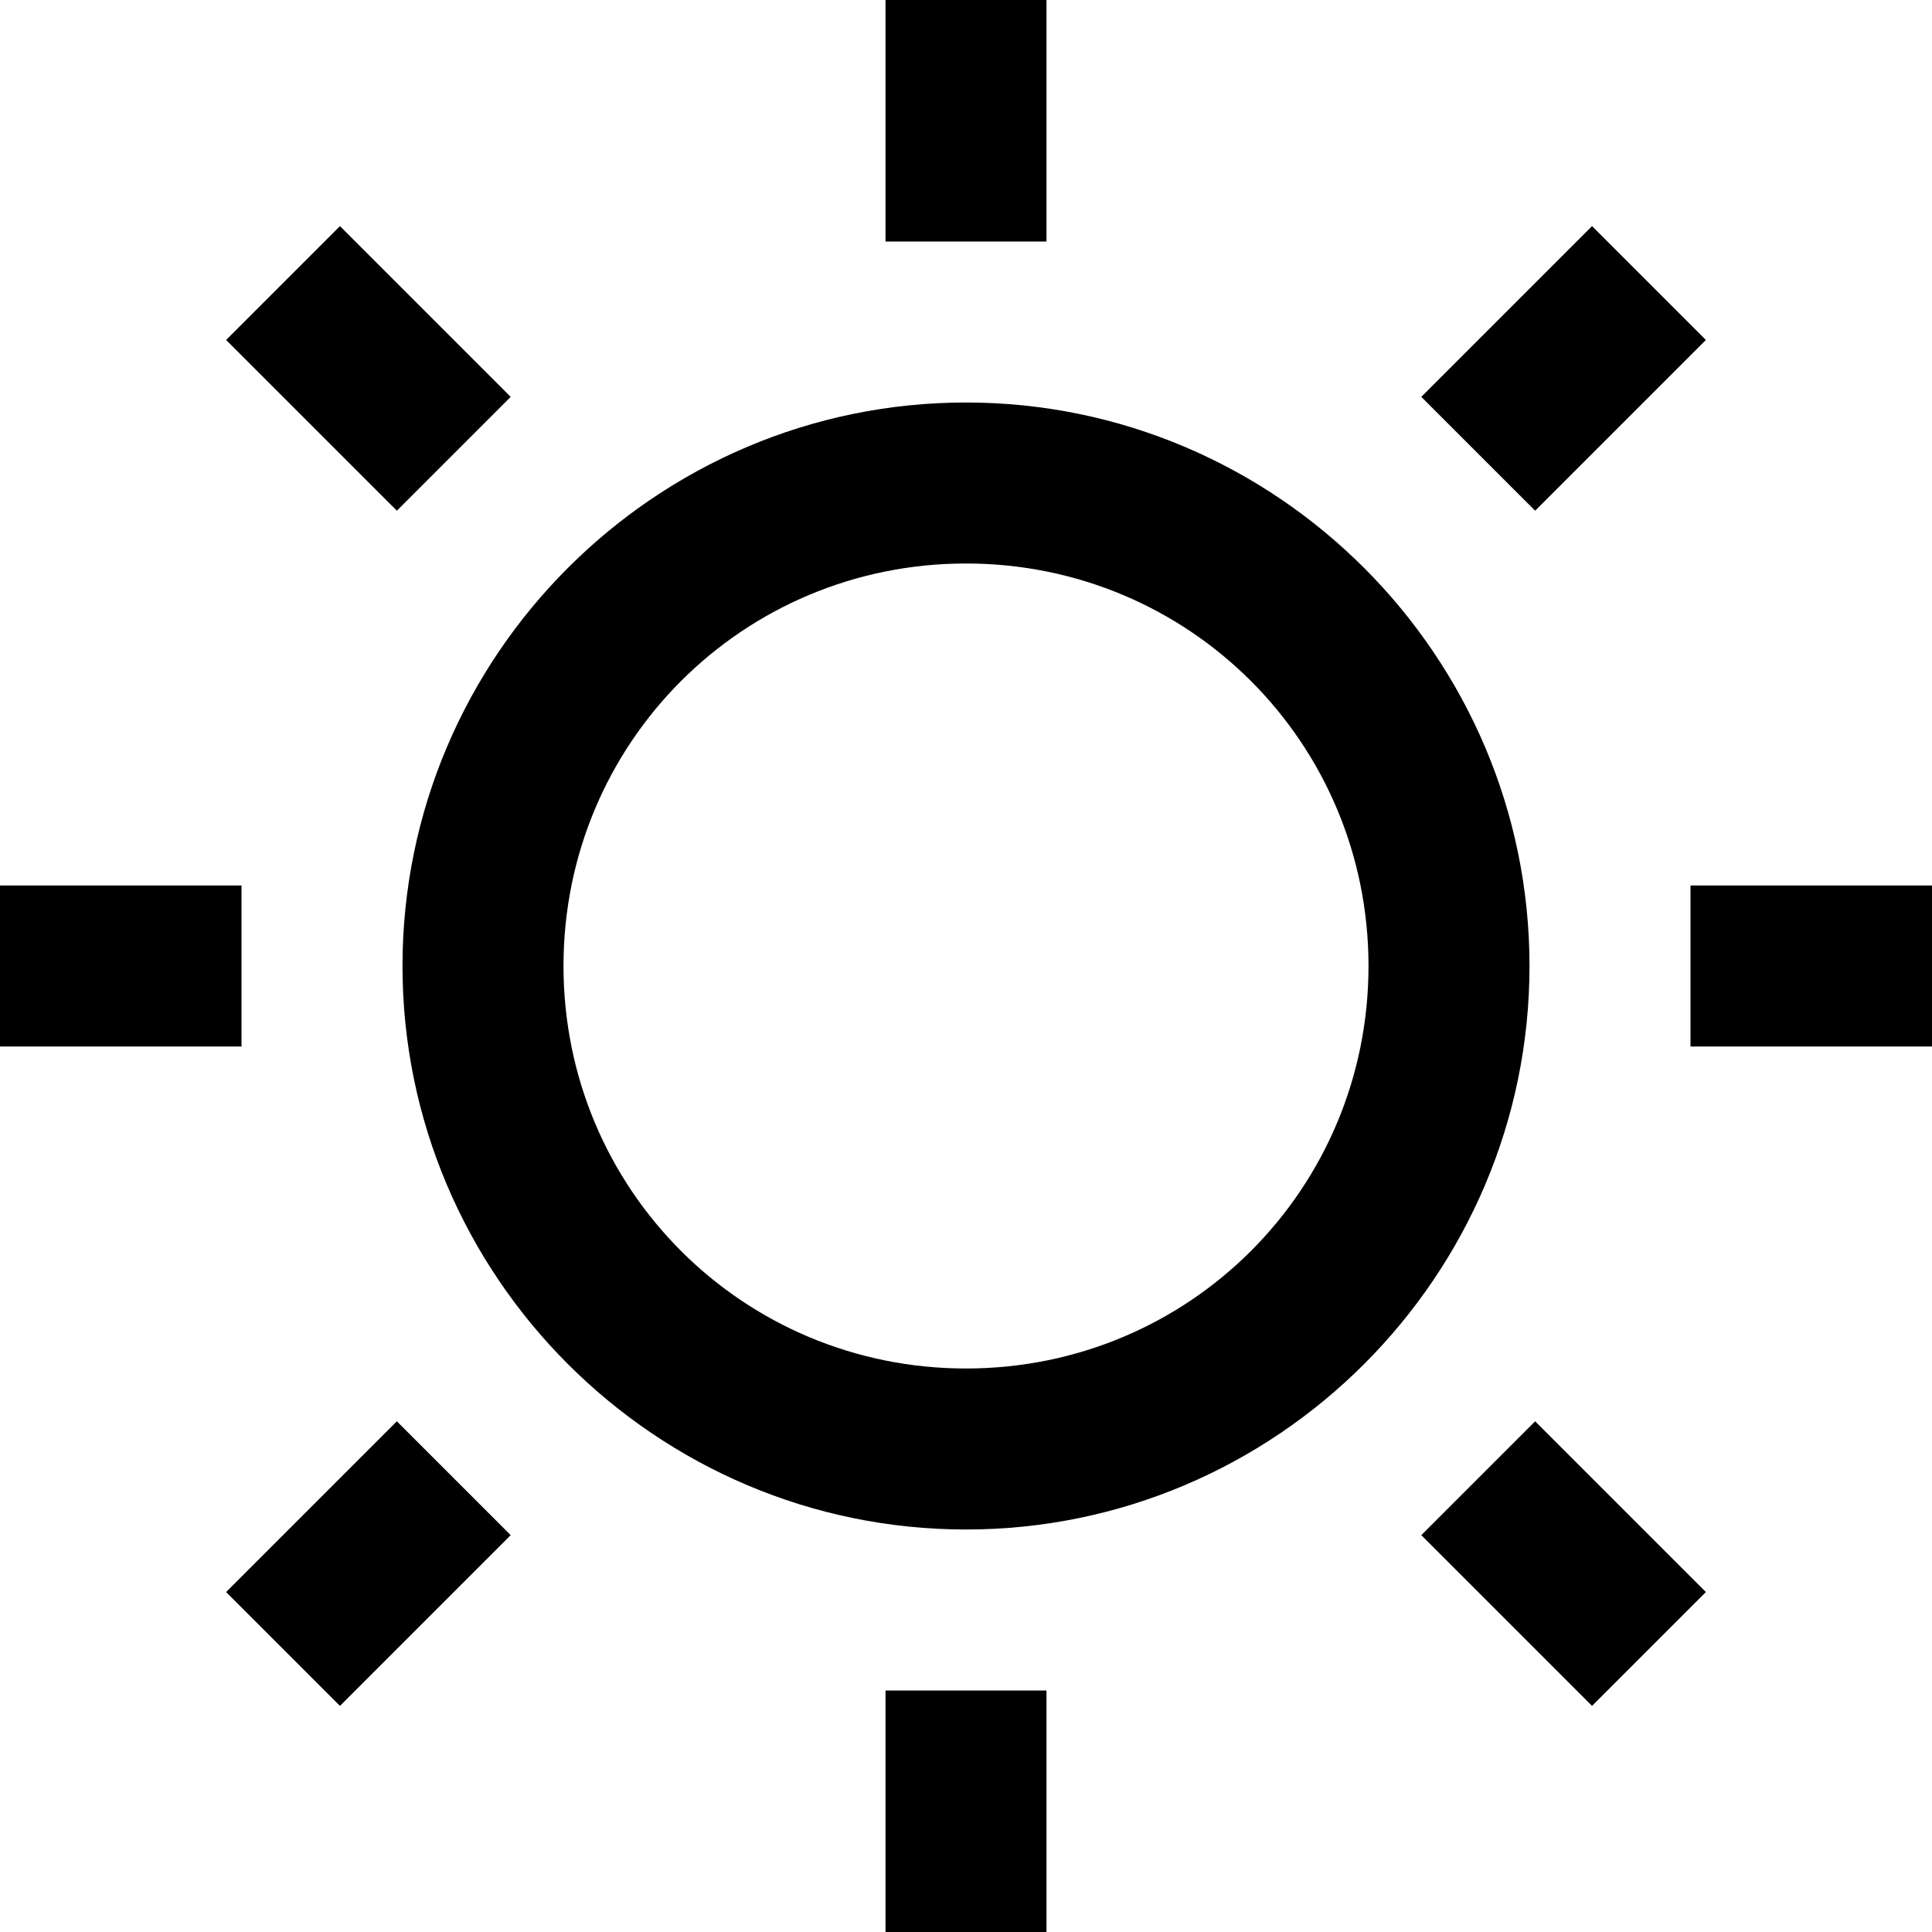
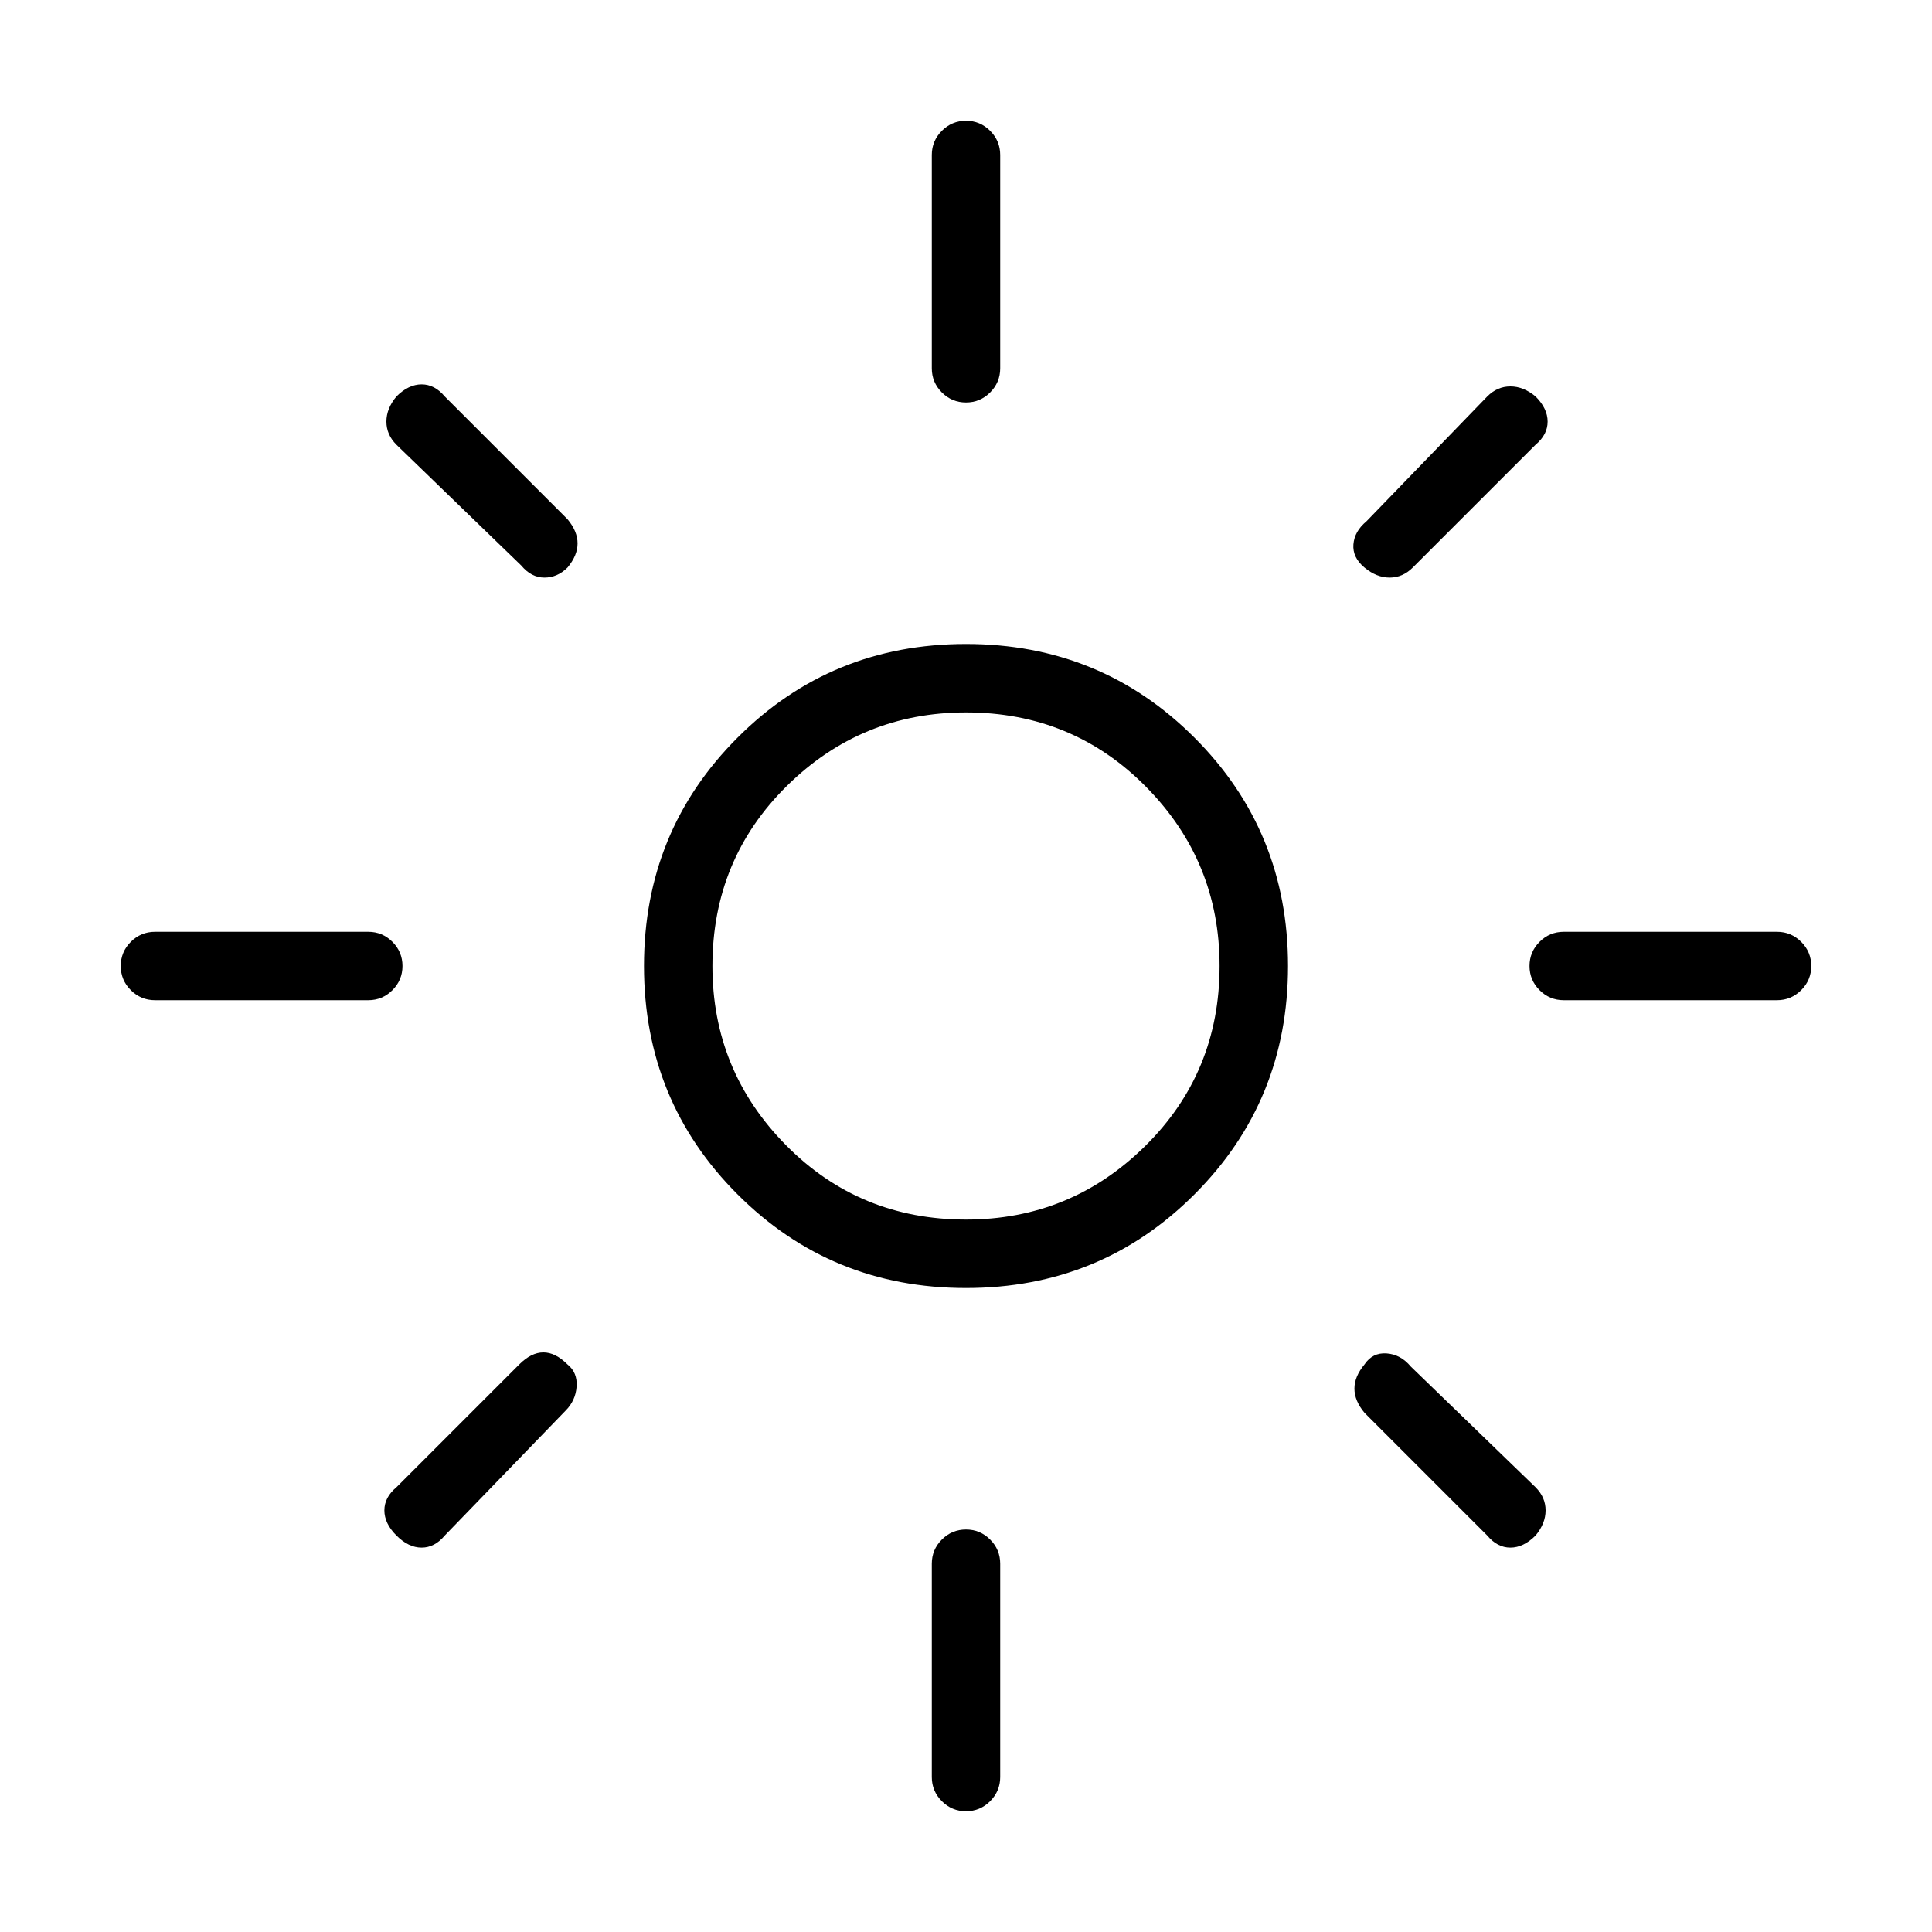
- <svg xmlns="http://www.w3.org/2000/svg" viewBox="0 0 24 24">
-   <path d="M 11 0 L 11 3 L 13 3 L 13 0 L 11 0 z M 4.223 2.809 L 2.809 4.223 L 4.93 6.344 L 6.344 4.93 L 4.223 2.809 z M 19.777 2.809 L 17.656 4.93 L 19.07 6.344 L 21.191 4.223 L 19.777 2.809 z M 12 5 C 8.146 5 5 8.146 5 12 C 5 15.854 8.146 19 12 19 C 15.854 19 19 15.854 19 12 C 19 8.146 15.854 5 12 5 z M 12 7 C 14.773 7 17 9.227 17 12 C 17 14.773 14.773 17 12 17 C 9.227 17 7 14.773 7 12 C 7 9.227 9.227 7 12 7 z M 0 11 L 0 13 L 3 13 L 3 11 L 0 11 z M 21 11 L 21 13 L 24 13 L 24 11 L 21 11 z M 4.93 17.656 L 2.809 19.777 L 4.223 21.191 L 6.344 19.07 L 4.93 17.656 z M 19.07 17.656 L 17.656 19.07 L 19.777 21.191 L 21.191 19.777 L 19.07 17.656 z M 11 21 L 11 24 L 13 24 L 13 21 L 11 21 z" />
+ <svg xmlns="http://www.w3.org/2000/svg" height="40" width="40">
+   <path d="M20 25.25Q22.167 25.25 23.708 23.729Q25.25 22.208 25.25 20Q25.25 17.833 23.729 16.292Q22.208 14.75 20 14.75Q17.833 14.75 16.292 16.271Q14.75 17.792 14.75 20Q14.75 22.167 16.271 23.708Q17.792 25.25 20 25.25ZM20 26.667Q17.208 26.667 15.271 24.729Q13.333 22.792 13.333 20Q13.333 17.208 15.271 15.271Q17.208 13.333 20 13.333Q22.792 13.333 24.729 15.271Q26.667 17.208 26.667 20Q26.667 22.792 24.729 24.729Q22.792 26.667 20 26.667ZM3.208 20.708Q2.917 20.708 2.708 20.5Q2.5 20.292 2.5 20Q2.5 19.708 2.708 19.5Q2.917 19.292 3.208 19.292H7.625Q7.917 19.292 8.125 19.5Q8.333 19.708 8.333 20Q8.333 20.292 8.125 20.5Q7.917 20.708 7.625 20.708ZM32.375 20.708Q32.083 20.708 31.875 20.5Q31.667 20.292 31.667 20Q31.667 19.708 31.875 19.5Q32.083 19.292 32.375 19.292H36.792Q37.083 19.292 37.292 19.5Q37.5 19.708 37.5 20Q37.5 20.292 37.292 20.5Q37.083 20.708 36.792 20.708ZM20 8.333Q19.708 8.333 19.5 8.125Q19.292 7.917 19.292 7.625V3.208Q19.292 2.917 19.5 2.708Q19.708 2.5 20 2.5Q20.292 2.5 20.5 2.708Q20.708 2.917 20.708 3.208V7.625Q20.708 7.917 20.5 8.125Q20.292 8.333 20 8.333ZM20 37.5Q19.708 37.5 19.5 37.292Q19.292 37.083 19.292 36.792V32.375Q19.292 32.083 19.5 31.875Q19.708 31.667 20 31.667Q20.292 31.667 20.5 31.875Q20.708 32.083 20.708 32.375V36.792Q20.708 37.083 20.5 37.292Q20.292 37.5 20 37.5ZM10.792 11.708 8.208 9.208Q8 9 8 8.729Q8 8.458 8.208 8.208Q8.458 7.958 8.729 7.958Q9 7.958 9.208 8.208L11.75 10.75Q11.958 11 11.958 11.25Q11.958 11.5 11.75 11.75Q11.542 11.958 11.271 11.958Q11 11.958 10.792 11.708ZM30.792 31.792 28.25 29.25Q28.042 29 28.042 28.75Q28.042 28.5 28.25 28.25Q28.417 28 28.708 28.021Q29 28.042 29.208 28.292L31.792 30.792Q32 31 32 31.271Q32 31.542 31.792 31.792Q31.542 32.042 31.271 32.042Q31 32.042 30.792 31.792ZM28.25 11.75Q28 11.542 28.021 11.271Q28.042 11 28.292 10.792L30.792 8.208Q31 8 31.271 8Q31.542 8 31.792 8.208Q32.042 8.458 32.042 8.729Q32.042 9 31.792 9.208L29.25 11.75Q29.042 11.958 28.771 11.958Q28.5 11.958 28.25 11.75ZM8.208 31.792Q7.958 31.542 7.958 31.271Q7.958 31 8.208 30.792L10.75 28.25Q11 28 11.25 28Q11.5 28 11.75 28.25Q11.958 28.417 11.938 28.708Q11.917 29 11.708 29.208L9.208 31.792Q9 32.042 8.729 32.042Q8.458 32.042 8.208 31.792ZM20 20Q20 20 20 20Q20 20 20 20Q20 20 20 20Q20 20 20 20Q20 20 20 20Q20 20 20 20Q20 20 20 20Q20 20 20 20Z" />
</svg>
